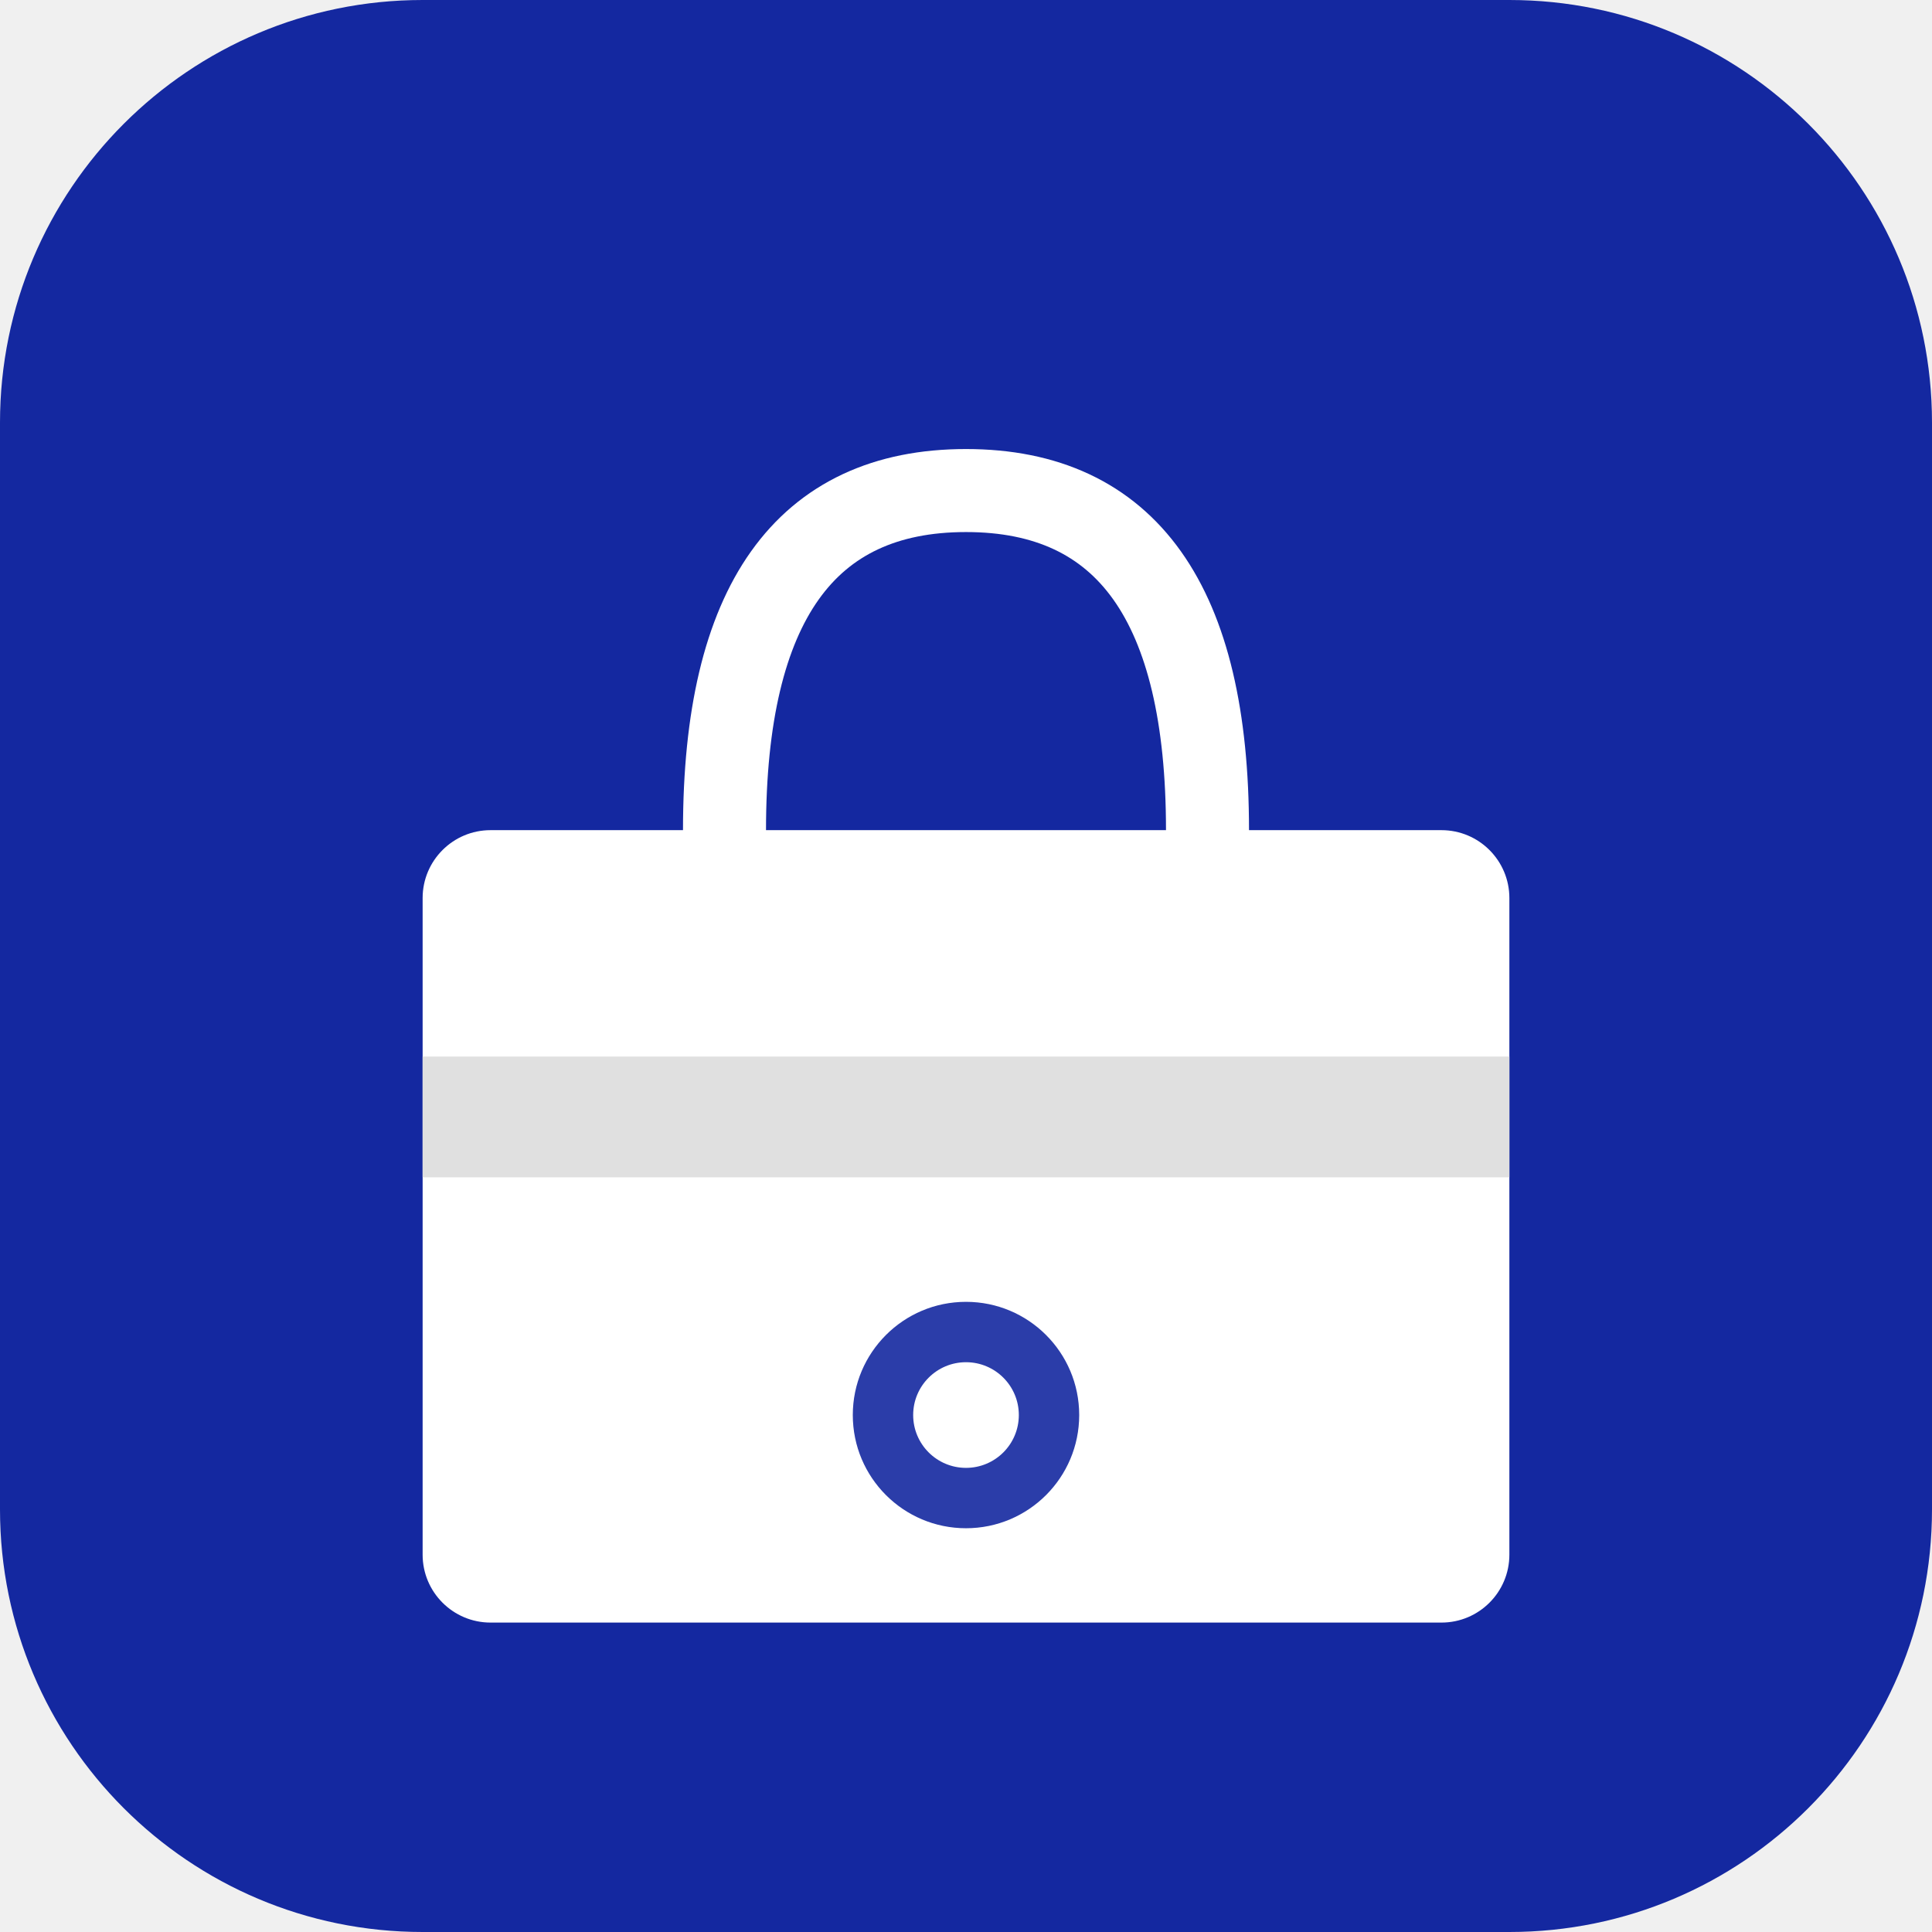
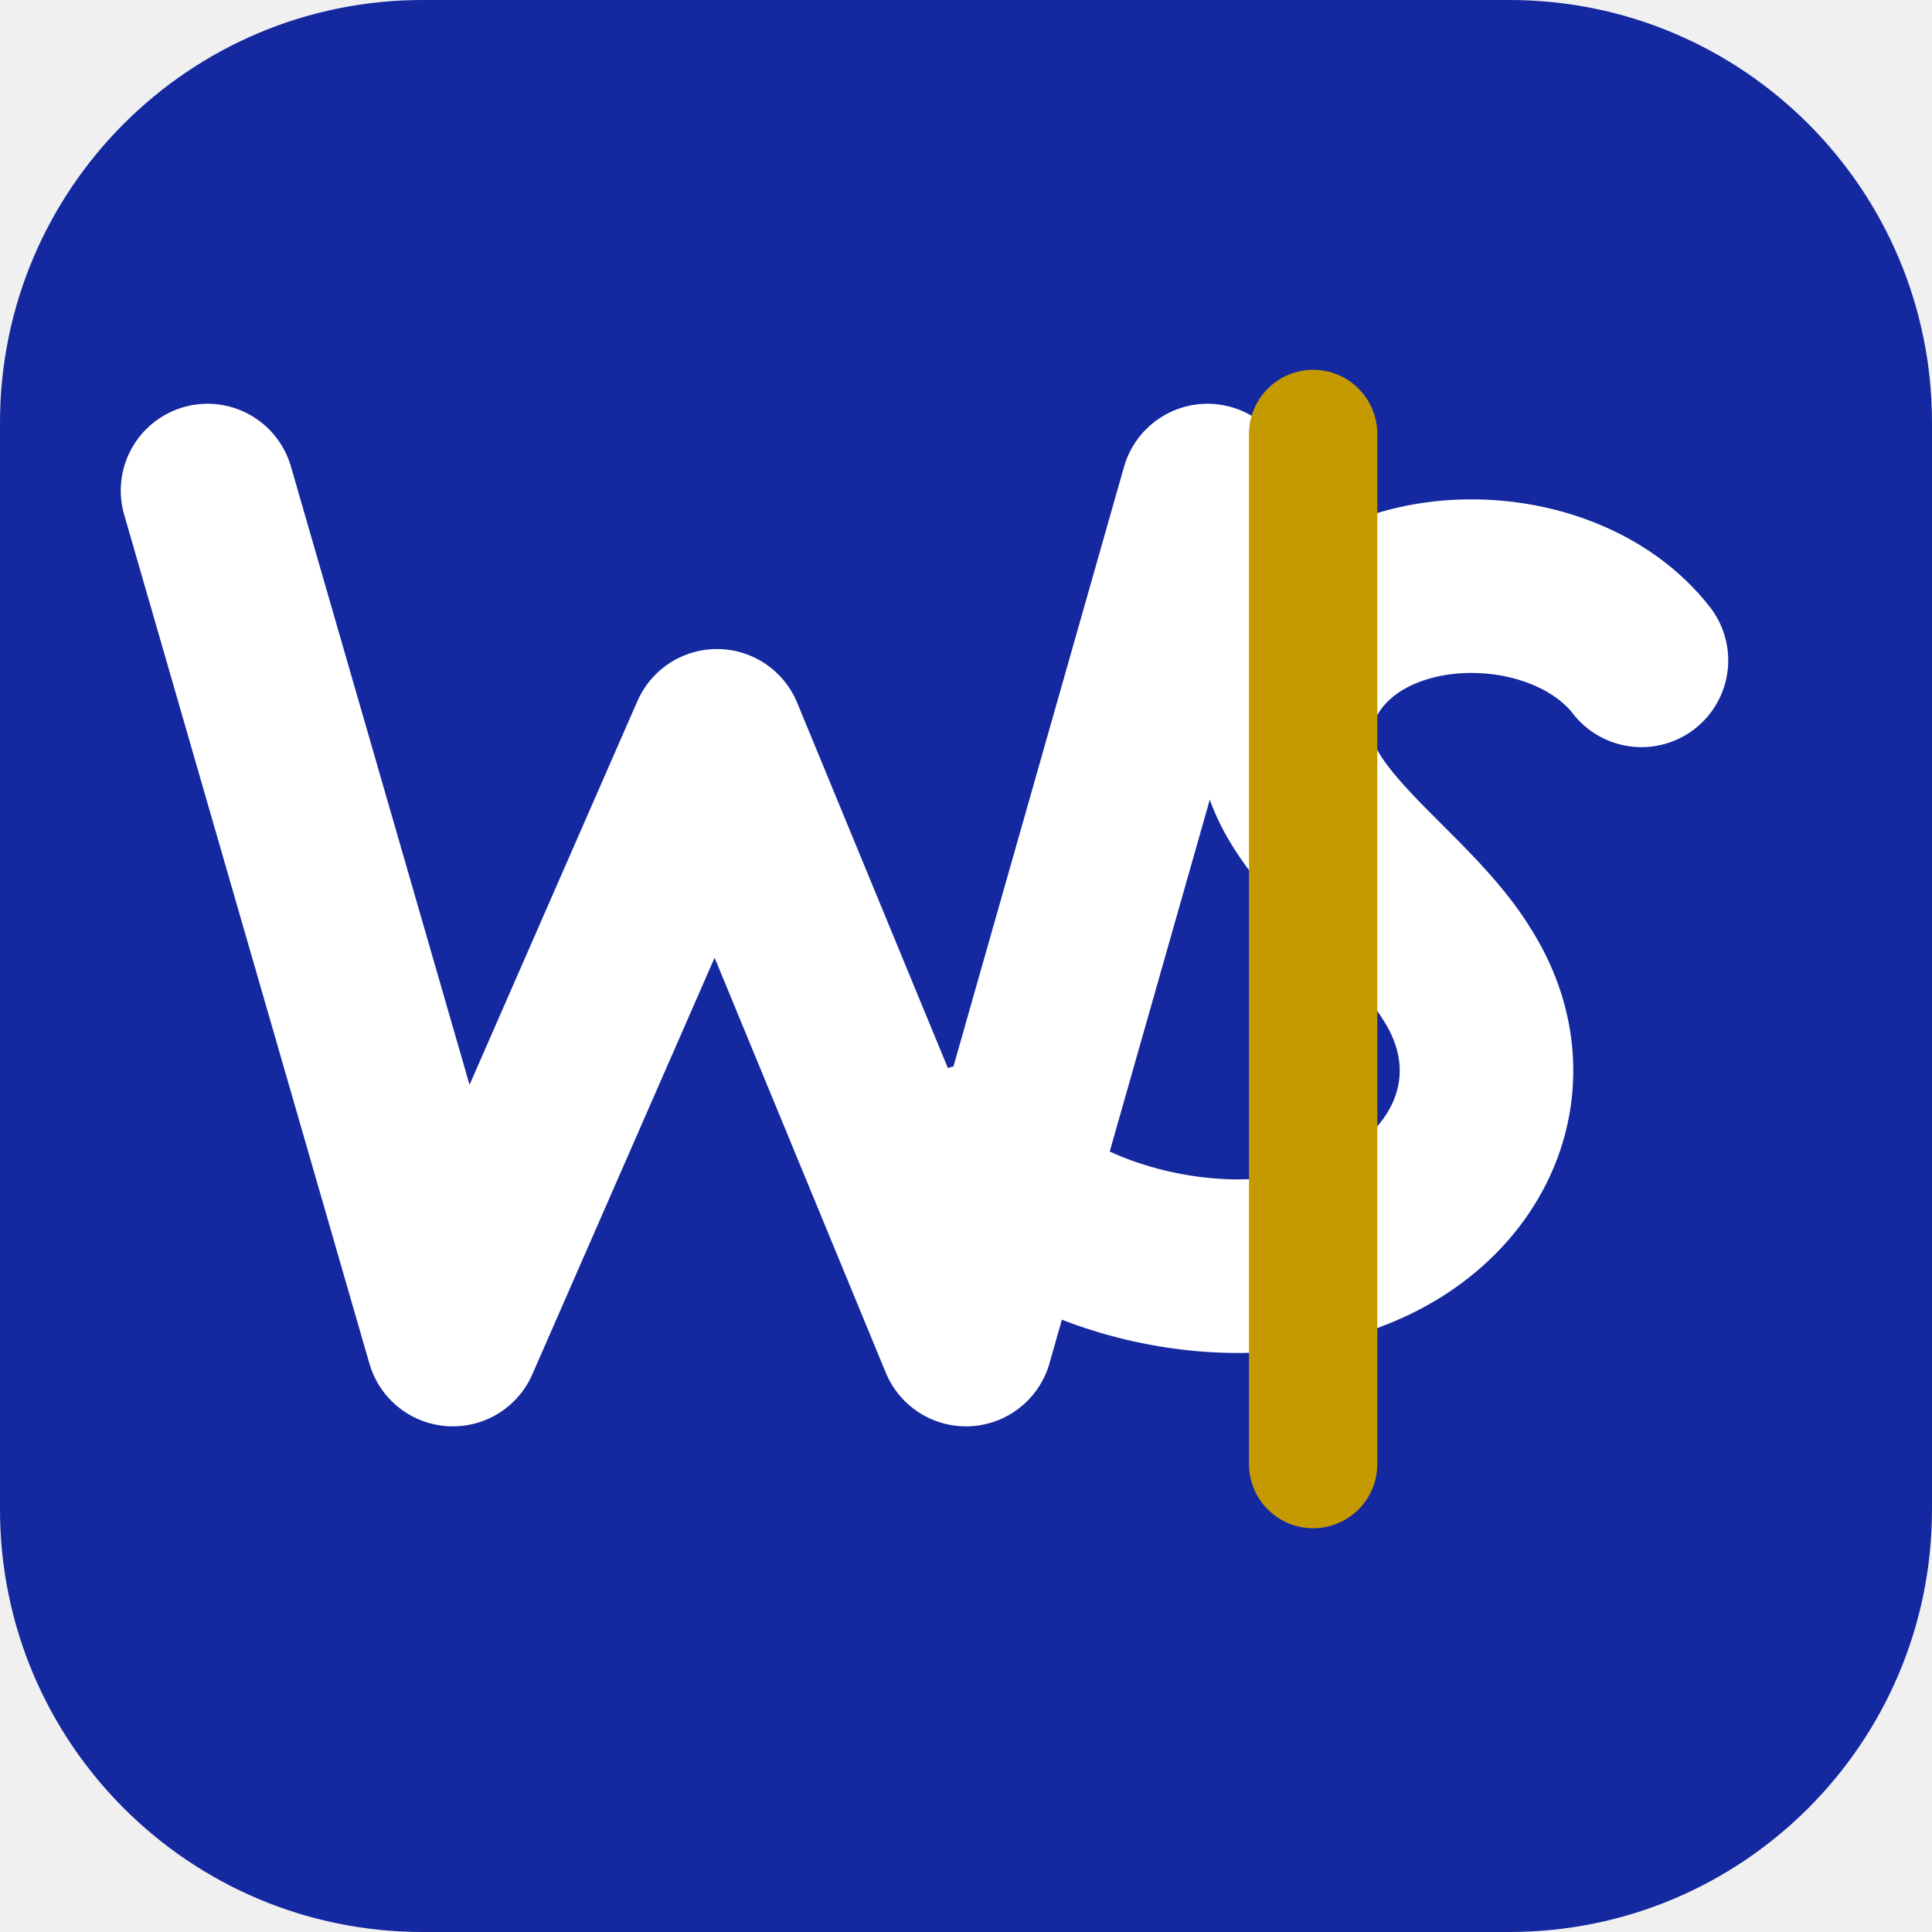
<svg xmlns="http://www.w3.org/2000/svg" viewBox="0 0 512 512">
  <rect width="512" height="512" rx="112" fill="#1428A0" />
-   <rect x="112" y="220" width="288" height="210" rx="18" fill="#FFFFFF" />
-   <rect x="112" y="280" width="288" height="32" fill="#E0E0E0" />
-   <path d="M192 220 Q192 130 256 130 Q320 130 320 220" fill="none" stroke="#FFFFFF" stroke-width="22" stroke-linecap="round" />
-   <circle cx="256" cy="375" r="30" fill="#1428A0" opacity="0.9" />
-   <circle cx="256" cy="375" r="14" fill="#FFFFFF" />
+   <path d="M55 130L120 355L190 195L256 355L320 130" stroke="white" stroke-width="46" stroke-linecap="round" stroke-linejoin="round" fill="none" />
+   <path d="M435 175C414 148 360 148 344 180C328 212 370 232 386 258C404 286 390 318 358 330C325 344 274 330 258 305" stroke="white" stroke-width="46" stroke-linecap="round" fill="none" />
+   <line x1="348" y1="115" x2="348" y2="388" stroke="#C49A00" stroke-width="34" stroke-linecap="round" />
</svg>
